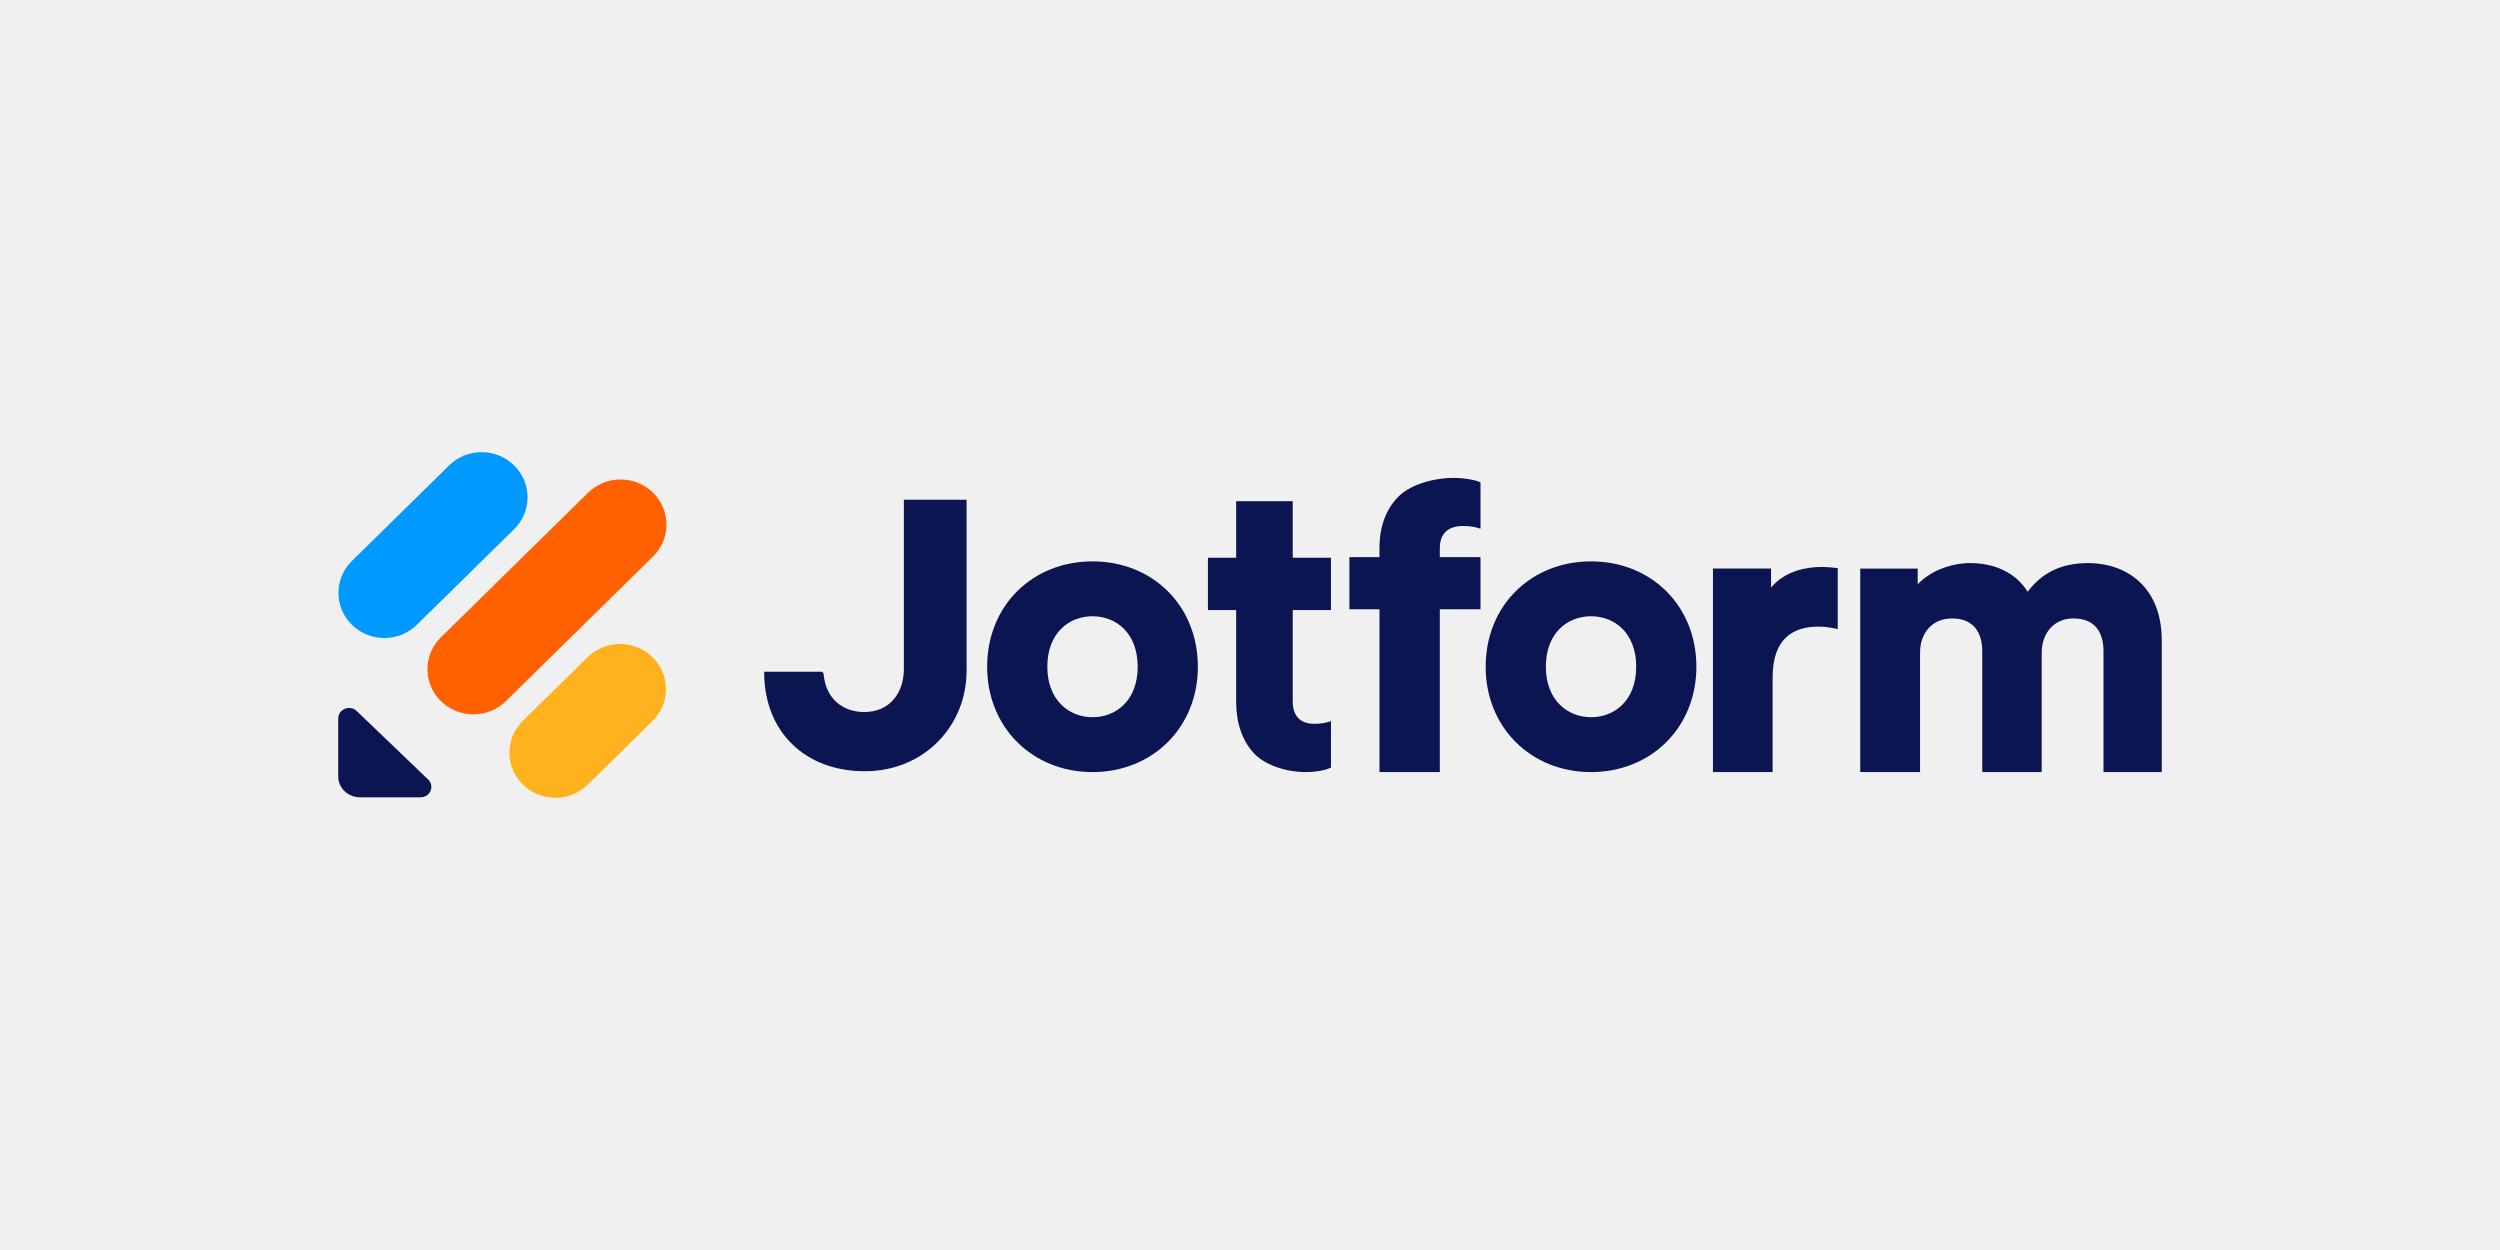
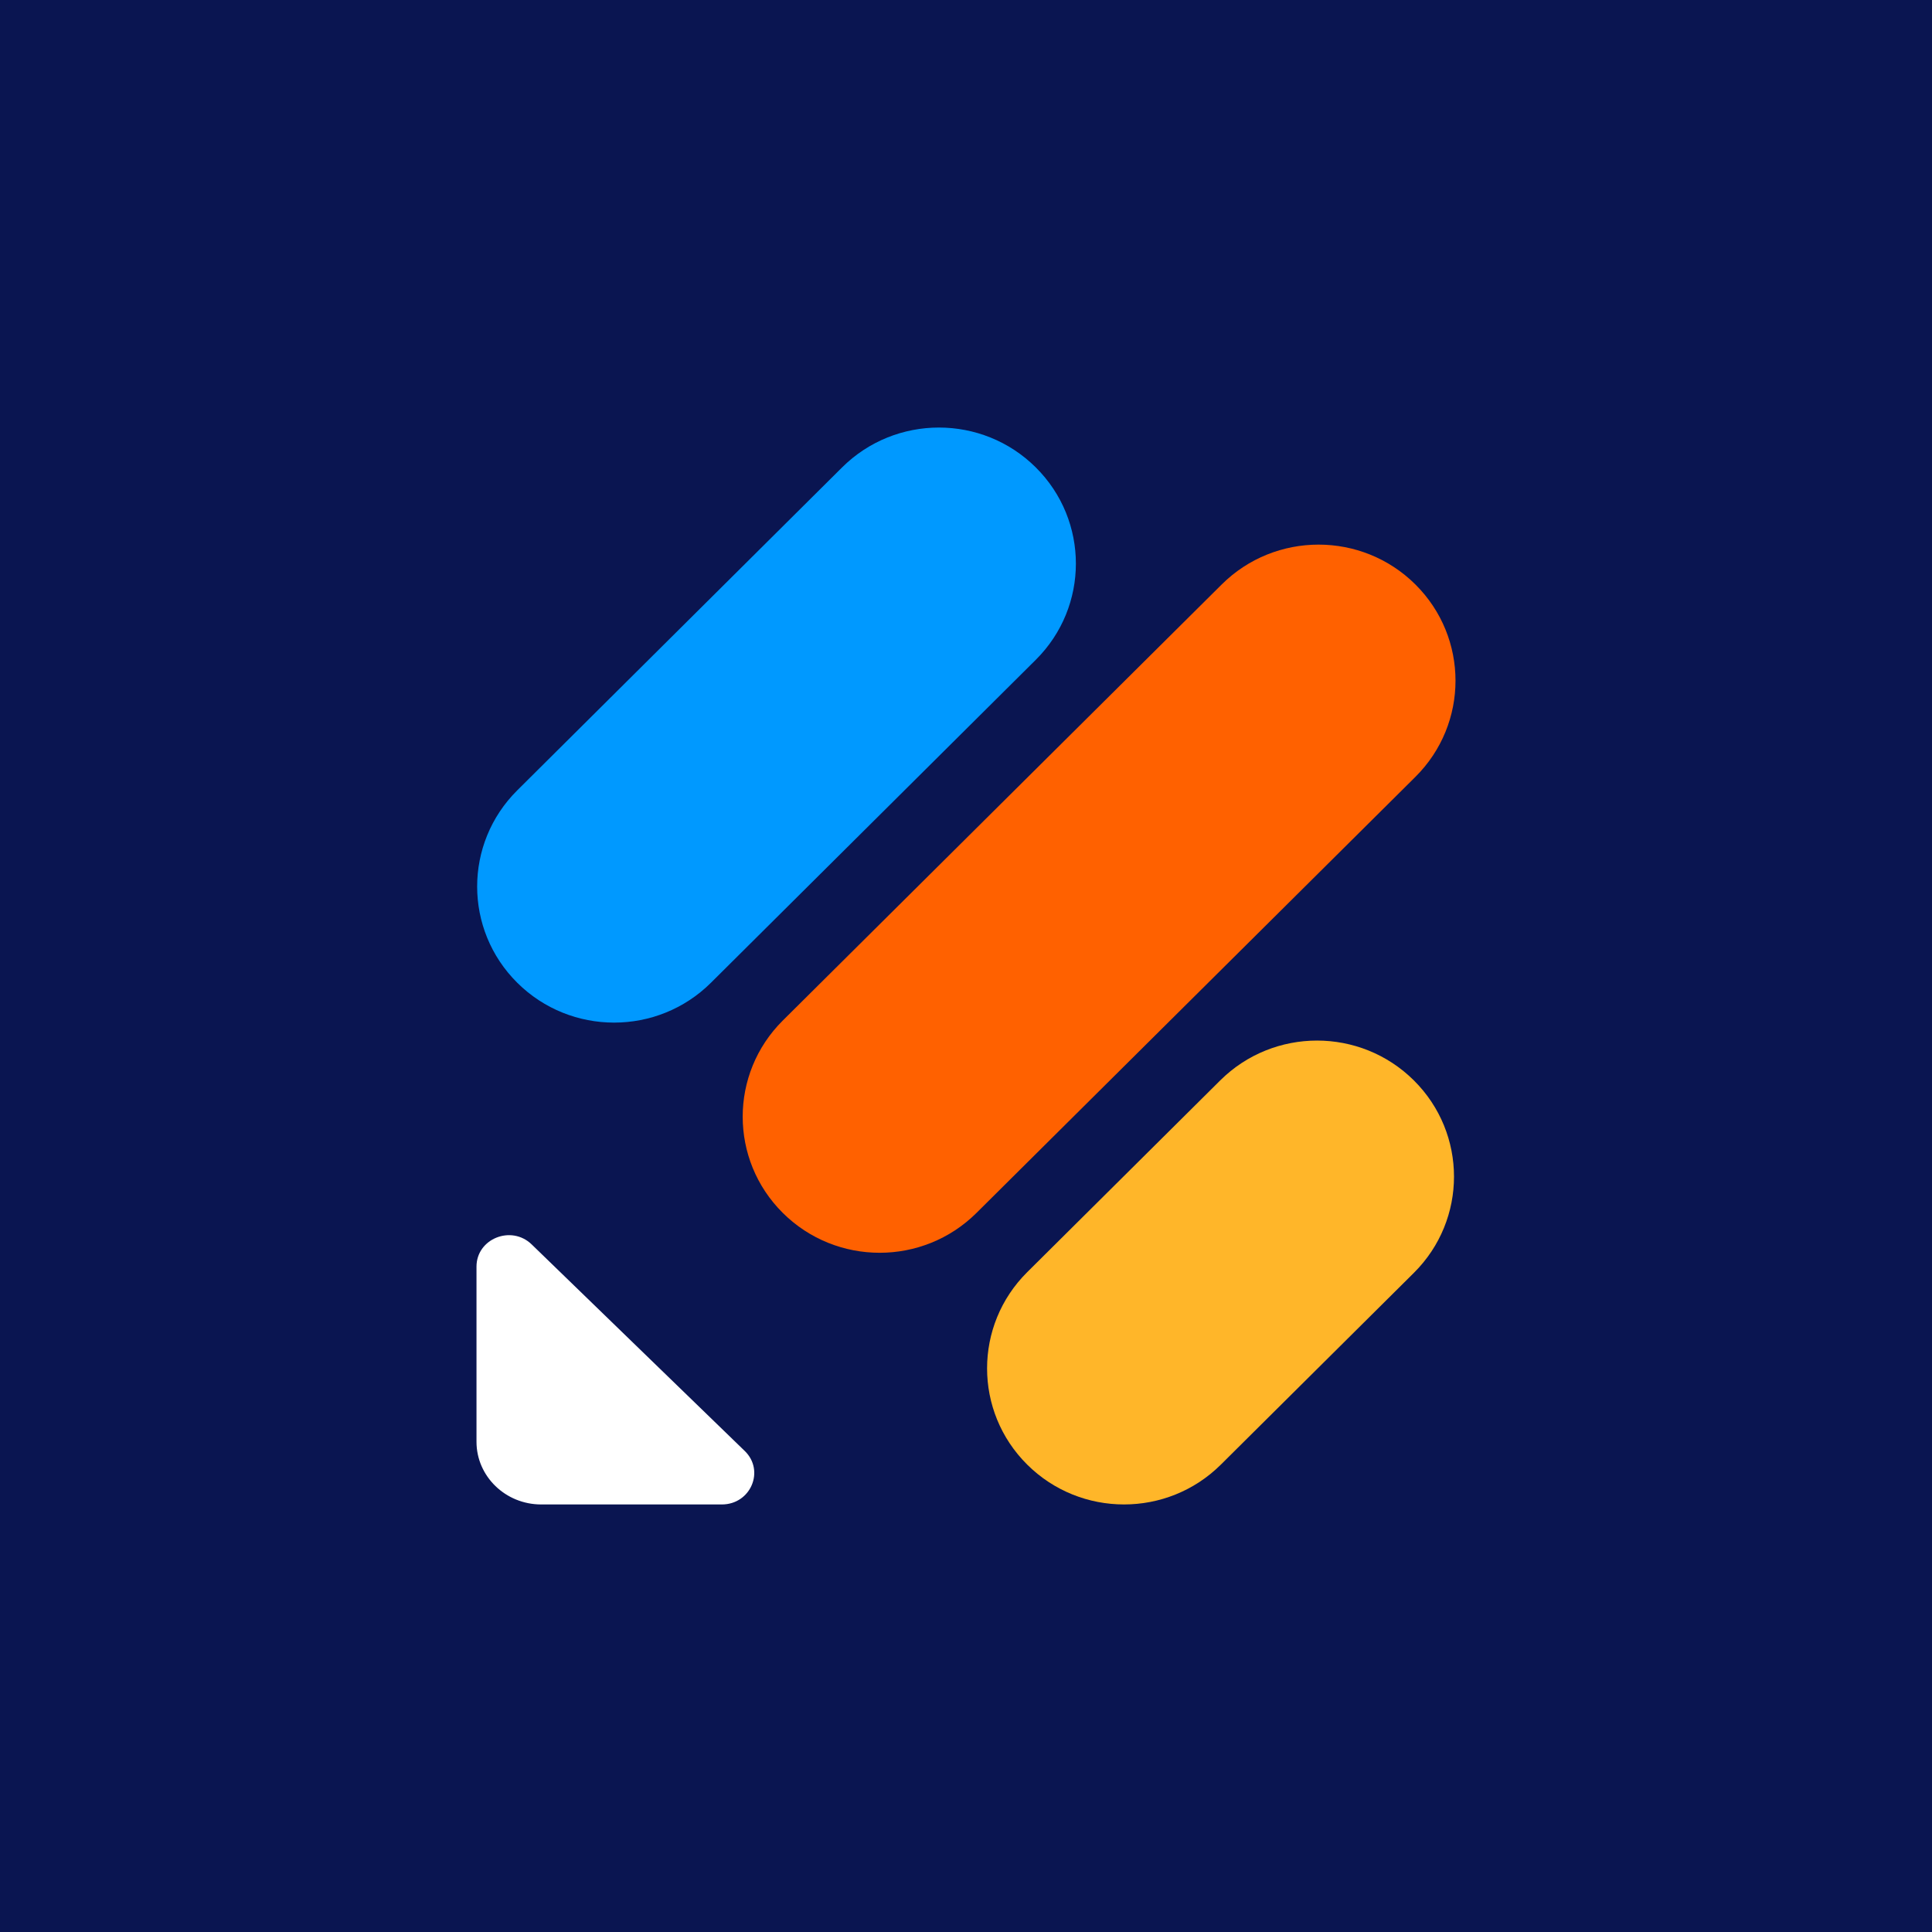
- <svg xmlns="http://www.w3.org/2000/svg" width="600" height="300" viewBox="0 0 600 300" fill="none">
-   <path fill-rule="evenodd" clip-rule="evenodd" d="M381.847 172.131C379.013 172.131 376.315 171.098 374.326 169.1C372.343 167.107 371.003 164.092 371.003 160.016C371.003 155.89 372.344 152.877 374.324 150.898C376.31 148.913 379.008 147.9 381.847 147.9C384.685 147.9 387.383 148.913 389.369 150.898C391.349 152.877 392.69 155.89 392.69 160.016C392.69 164.141 391.349 167.154 389.369 169.133C387.383 171.118 384.685 172.131 381.847 172.131ZM381.847 134.73C367.458 134.73 356.561 145.316 356.561 160.016C356.561 174.62 367.456 185.301 381.847 185.301C396.237 185.301 407.132 174.62 407.132 160.016C407.132 145.316 396.235 134.73 381.847 134.73Z" fill="#0A1551" />
-   <path fill-rule="evenodd" clip-rule="evenodd" d="M262.201 172.131C259.368 172.131 256.67 171.098 254.681 169.1C252.698 167.107 251.358 164.092 251.358 160.016C251.358 155.89 252.699 152.877 254.679 150.898C256.665 148.913 259.363 147.9 262.201 147.9C265.04 147.9 267.738 148.913 269.724 150.898C271.704 152.877 273.045 155.89 273.045 160.016C273.045 164.141 271.704 167.154 269.724 169.133C267.738 171.118 265.04 172.131 262.201 172.131ZM262.201 134.73C247.813 134.73 236.916 145.316 236.916 160.016C236.916 174.62 247.811 185.301 262.201 185.301C276.592 185.301 287.487 174.62 287.487 160.016C287.487 145.316 276.59 134.73 262.201 134.73Z" fill="#0A1551" />
-   <path fill-rule="evenodd" clip-rule="evenodd" d="M446.457 185.302H460.813V156.639C460.813 154.284 461.55 152.231 462.851 150.779C464.14 149.339 466.04 148.426 468.513 148.426C471.105 148.426 472.867 149.285 473.997 150.609C475.146 151.957 475.744 153.908 475.744 156.262V185.302H490.006V156.639C490.006 154.334 490.742 152.277 492.037 150.809C493.32 149.354 495.198 148.426 497.612 148.426C500.256 148.426 502.013 149.287 503.128 150.606C504.265 151.95 504.843 153.9 504.843 156.262V185.302H518.824V153.715C518.824 147.273 516.703 142.597 513.37 139.538C510.052 136.494 505.631 135.142 501.179 135.142C498.023 135.142 495.125 135.679 492.522 136.987C490.307 138.099 488.347 139.75 486.637 142.03C483.867 137.525 478.81 135.142 472.831 135.142C468.472 135.142 463.428 136.871 460.25 140.232V136.463H446.457V185.302Z" fill="#0A1551" />
-   <path fill-rule="evenodd" clip-rule="evenodd" d="M441.054 136.345V150.975L439.933 150.749C438.596 150.479 437.442 150.39 436.375 150.39C433.331 150.39 430.626 151.135 428.685 152.945C426.756 154.743 425.426 157.736 425.426 162.566V185.302H411.109V136.444H425.052V141.017C428.5 136.872 433.855 136.066 437.217 136.066C438.294 136.066 439.269 136.165 440.195 136.258L441.054 136.345Z" fill="#0A1551" />
-   <path fill-rule="evenodd" clip-rule="evenodd" d="M183.391 161.221L197.315 161.221L197.473 161.375C197.579 161.479 197.653 161.626 197.667 161.791C197.937 164.834 199.135 167.129 200.928 168.658C202.712 170.18 205.02 170.888 207.426 170.888C210.361 170.888 212.762 169.809 214.42 167.933C216.069 166.068 216.928 163.481 216.928 160.549V119.929H231.982V160.969C231.982 174.108 221.911 185.095 207.531 185.095C200.348 185.095 194.324 182.713 190.1 178.579C185.973 174.54 183.509 168.776 183.4 161.772L183.391 161.221Z" fill="#0A1551" />
-   <path fill-rule="evenodd" clip-rule="evenodd" d="M354.523 126.653L355.318 126.88V115.799L354.952 115.633C354.392 115.379 353.491 115.148 352.451 114.981C351.398 114.811 350.155 114.698 348.888 114.698C343.953 114.698 338.405 116.331 335.532 119.273C332.661 122.213 331.077 126.404 331.077 131.419V133.705H323.864V146.228H331.077V185.295H345.554V146.228H355.318V133.705H345.554V131.595C345.554 129.341 346.342 128.044 347.35 127.289C348.389 126.509 349.754 126.237 351 126.237C352.872 126.237 353.958 126.492 354.523 126.653Z" fill="#0A1551" />
-   <path fill-rule="evenodd" clip-rule="evenodd" d="M318.685 173.3L319.432 173.072V184.196L319.088 184.363C318.562 184.619 317.716 184.85 316.738 185.019C315.748 185.189 314.58 185.303 313.39 185.303C308.752 185.303 303.566 183.663 300.866 180.709C298.168 177.757 296.68 173.55 296.68 168.516V146.42H289.901V133.862L296.68 133.862V120.286H310.256V133.862L319.432 133.862V146.42L310.256 146.42V168.339C310.256 170.601 310.997 171.903 311.944 172.662C312.92 173.444 314.203 173.718 315.374 173.718C317.134 173.718 318.154 173.462 318.685 173.3Z" fill="#0A1551" />
-   <path d="M102.762 187.095C104.398 188.664 103.242 191.352 100.918 191.352H86.379C83.51 191.352 81.176 189.114 81.176 186.363V172.42C81.176 170.192 83.979 169.084 85.615 170.652L102.762 187.095Z" fill="#0A1551" />
-   <path d="M125.489 188.307C121.186 184.077 121.186 177.22 125.489 172.99L141.022 157.726C145.325 153.496 152.303 153.496 156.607 157.726C160.911 161.955 160.911 168.813 156.607 173.042L141.075 188.307C136.771 192.536 129.793 192.536 125.489 188.307Z" fill="#FFB21D" />
-   <path d="M84.453 149.951C80.15 145.722 80.15 138.864 84.453 134.635L107.797 111.694C112.101 107.464 119.079 107.464 123.383 111.694C127.686 115.923 127.686 122.781 123.383 127.01L100.039 149.951C95.735 154.181 88.757 154.181 84.453 149.951Z" fill="#0099FF" />
-   <path d="M105.824 168.273C101.52 164.043 101.52 157.186 105.824 152.956L141.143 118.247C145.447 114.017 152.425 114.017 156.729 118.247C161.032 122.476 161.032 129.334 156.729 133.563L121.41 168.273C117.106 172.503 110.128 172.503 105.824 168.273Z" fill="#FF6100" />
+ <svg xmlns="http://www.w3.org/2000/svg" width="600" height="600" viewBox="0 0 600 600" fill="none">
+   <rect width="600" height="600" fill="#0A1551" />
+   <path d="M231.287 450.612C237.601 456.733 233.139 467.221 224.173 467.221H168.06C156.989 467.221 147.98 458.488 147.98 447.756V393.358C147.98 384.666 158.799 380.341 165.113 386.462L231.287 450.612Z" fill="white" />
+   <path d="M319.003 454.845C302.393 438.343 302.394 411.589 319.003 395.088L378.947 335.535C395.557 319.033 422.486 319.033 439.096 335.535C455.705 352.036 455.705 378.79 439.096 395.292L379.152 454.845C362.542 471.346 335.613 471.346 319.003 454.845Z" fill="#FFB629" />
+   <path d="M160.64 305.204C144.031 288.703 144.031 261.949 160.64 245.447L261.52 145.155C278.129 128.653 305.059 128.653 321.669 145.155C338.278 161.656 338.278 188.41 321.669 204.912L220.789 305.204C204.179 321.705 177.25 321.705 160.64 305.204Z" fill="#0099FF" />
+   <path d="M243.108 376.686C226.498 360.185 226.498 333.431 243.108 316.929L379.414 181.511C396.024 165.01 422.953 165.01 439.563 181.511C456.172 198.012 456.172 224.766 439.563 241.268L303.256 376.686C286.647 393.187 259.717 393.187 243.108 376.686Z" fill="#FF6100" />
</svg>
